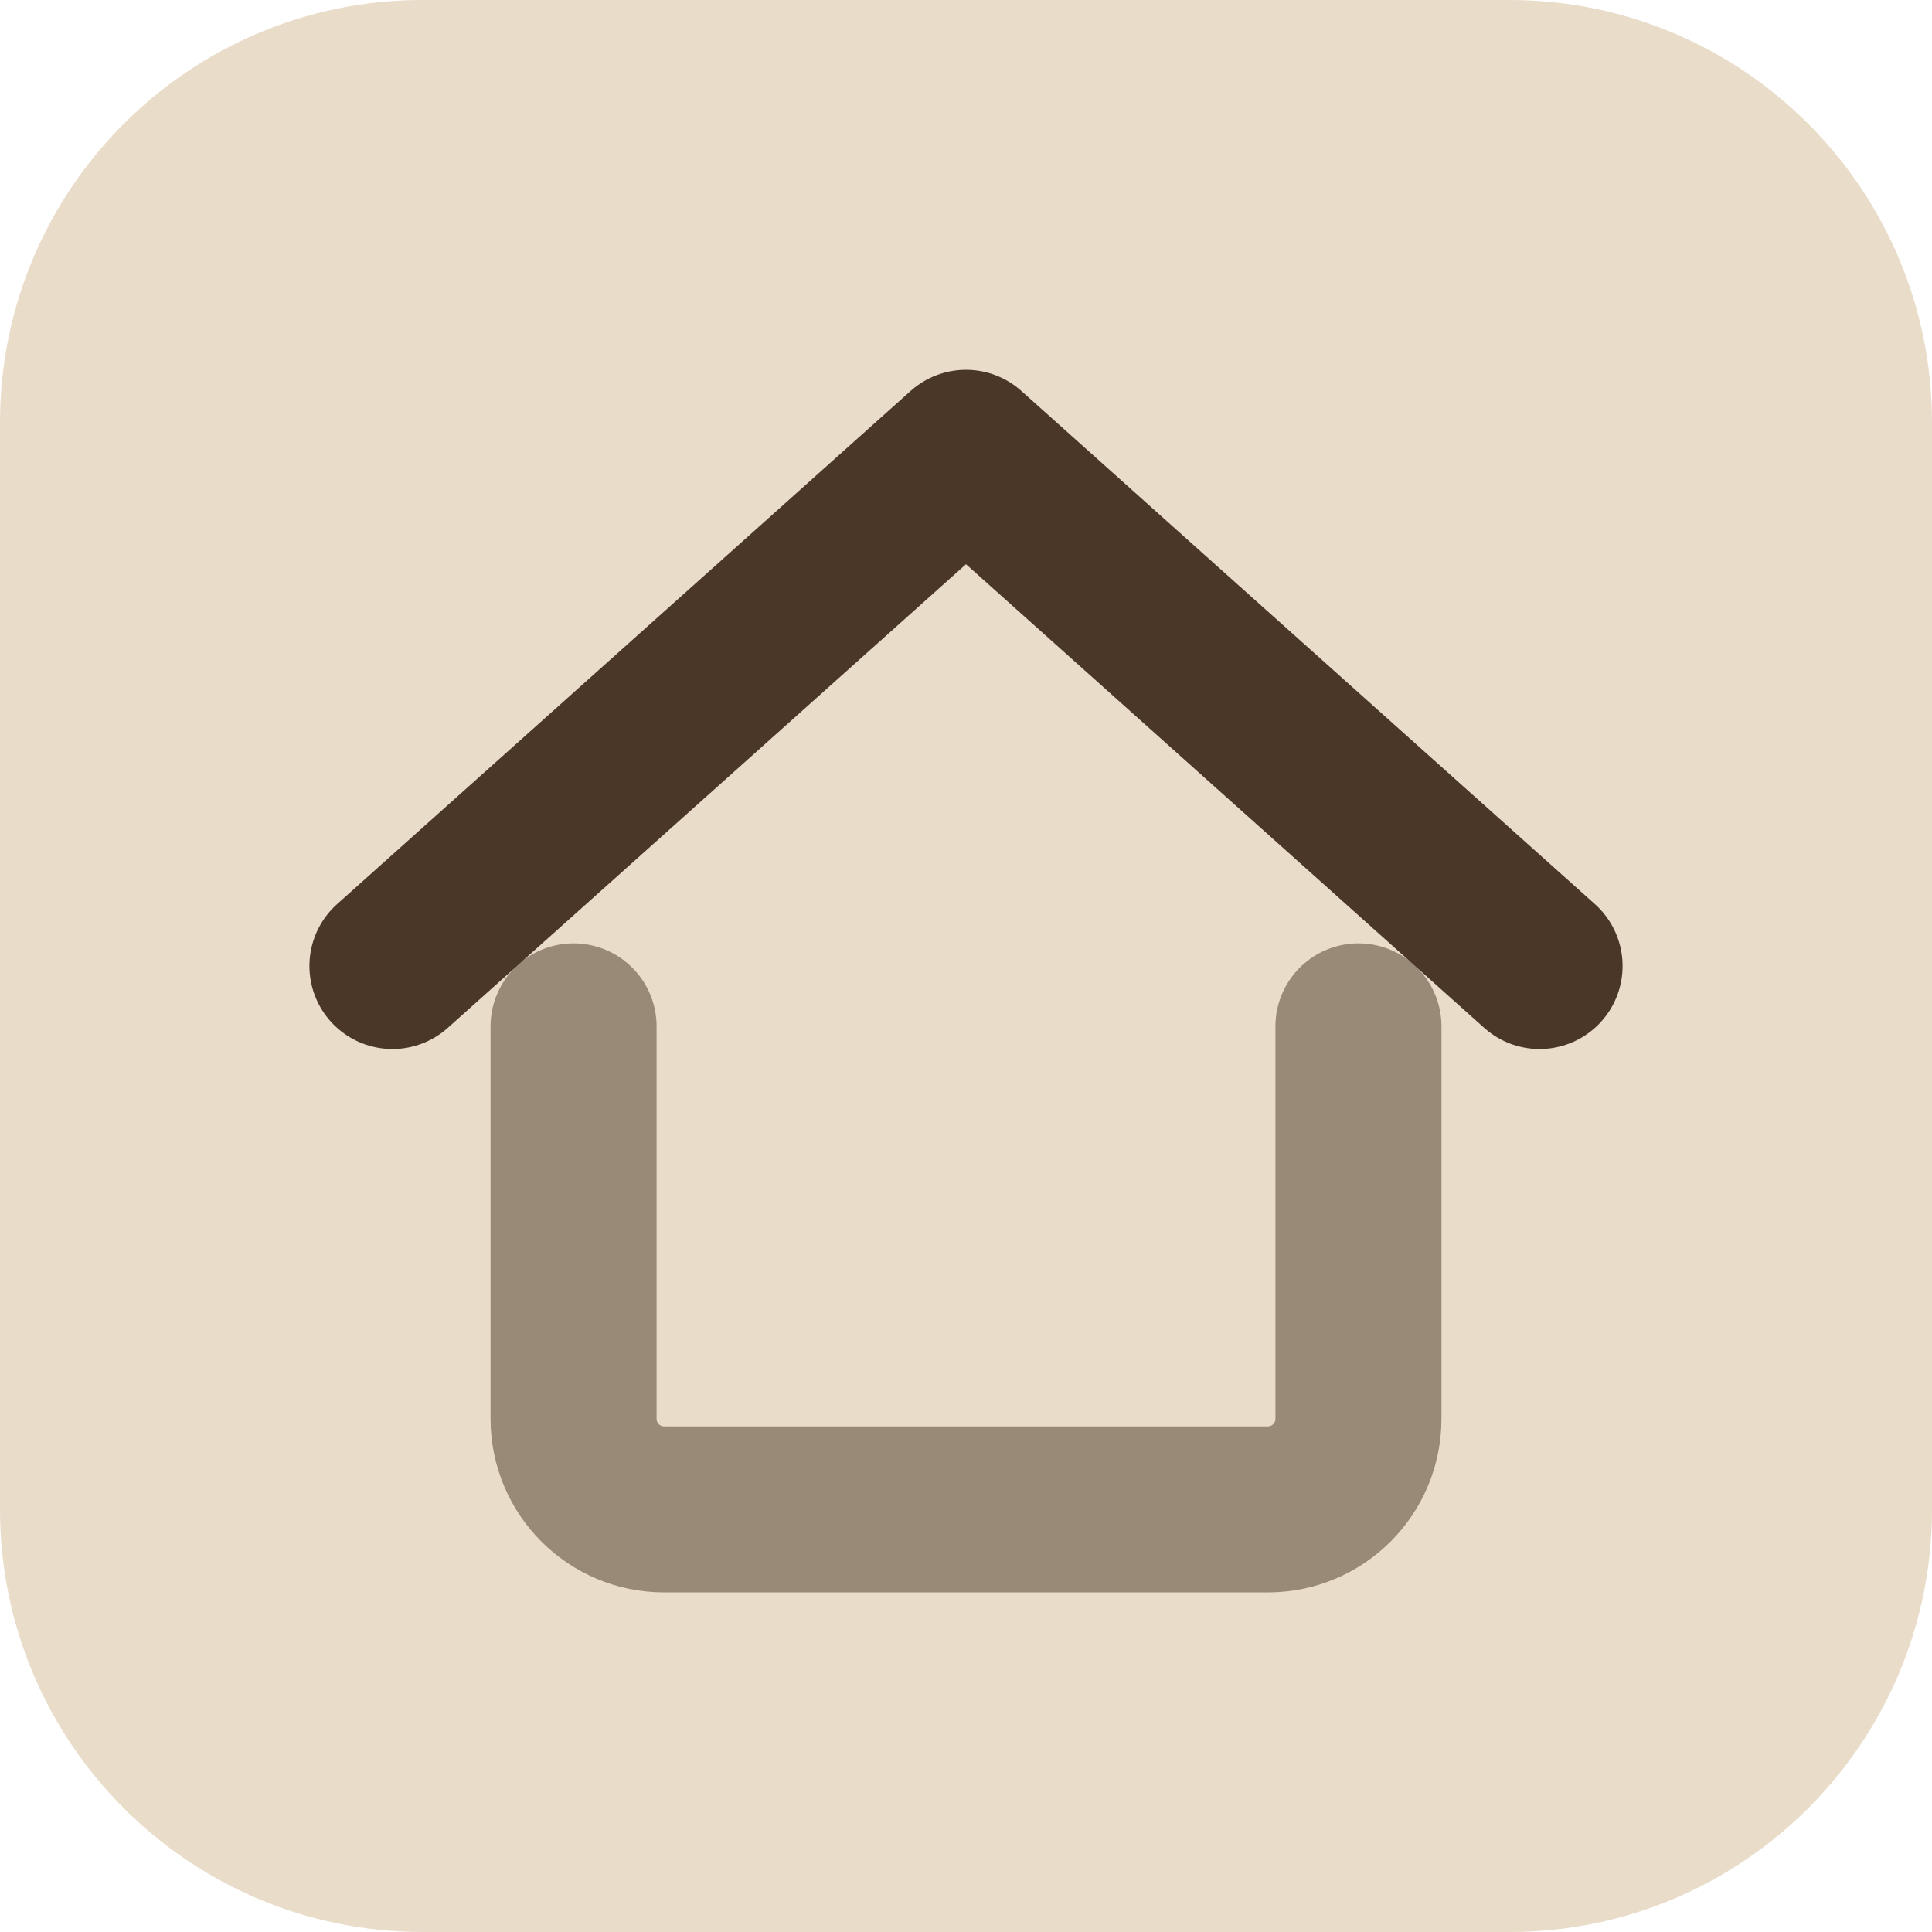
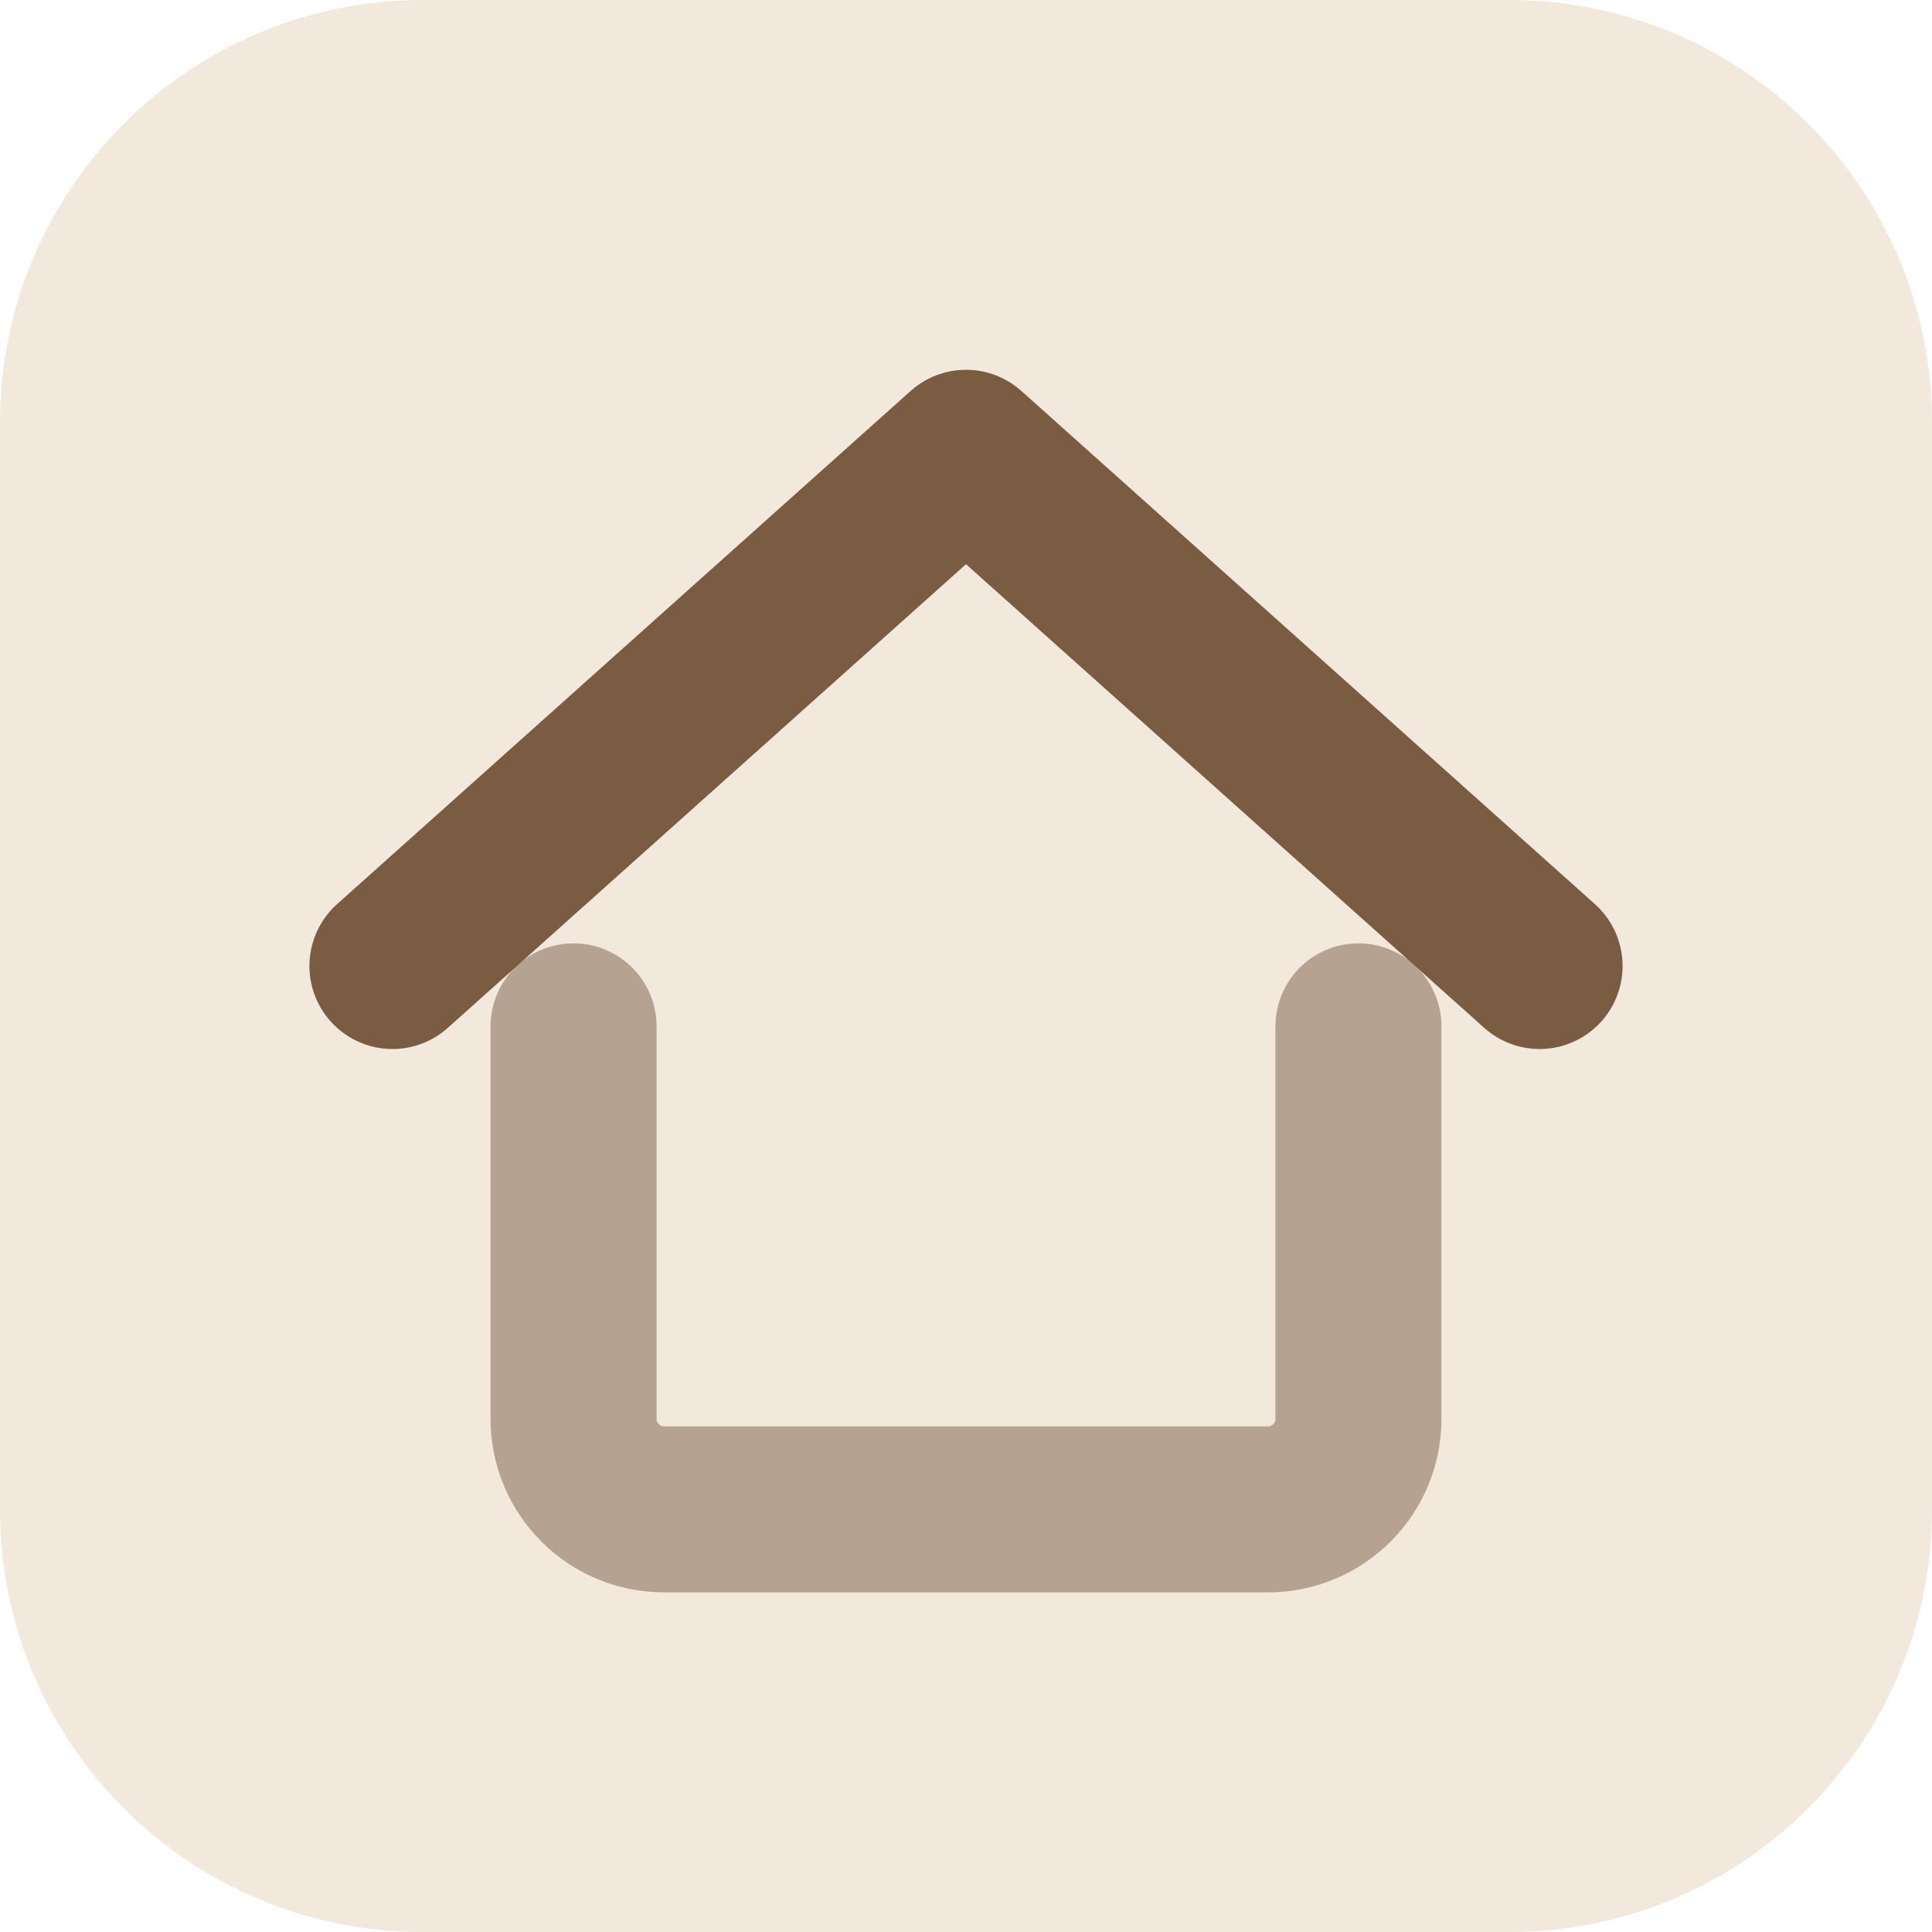
<svg xmlns="http://www.w3.org/2000/svg" viewBox="0 0 64 64" width="64" height="64" role="img" aria-label="Yusr">
-   <rect width="64" height="64" rx="14" fill="#E9DCC9" />
-   <g fill="none" stroke="#4A3728" stroke-width="5.5" stroke-linecap="round" stroke-linejoin="round">
+   <rect width="64" height="64" rx="14" fill="#F2E9DC" />
+   <g fill="none" stroke="#7A5C43" stroke-width="5.5" stroke-linecap="round" stroke-linejoin="round">
    <path d="M13 32 32 15l19 17" />
    <path d="M19 34v13a3 3 0 0 0 3 3h20a3 3 0 0 0 3-3V34" opacity=".5" />
  </g>
</svg>
